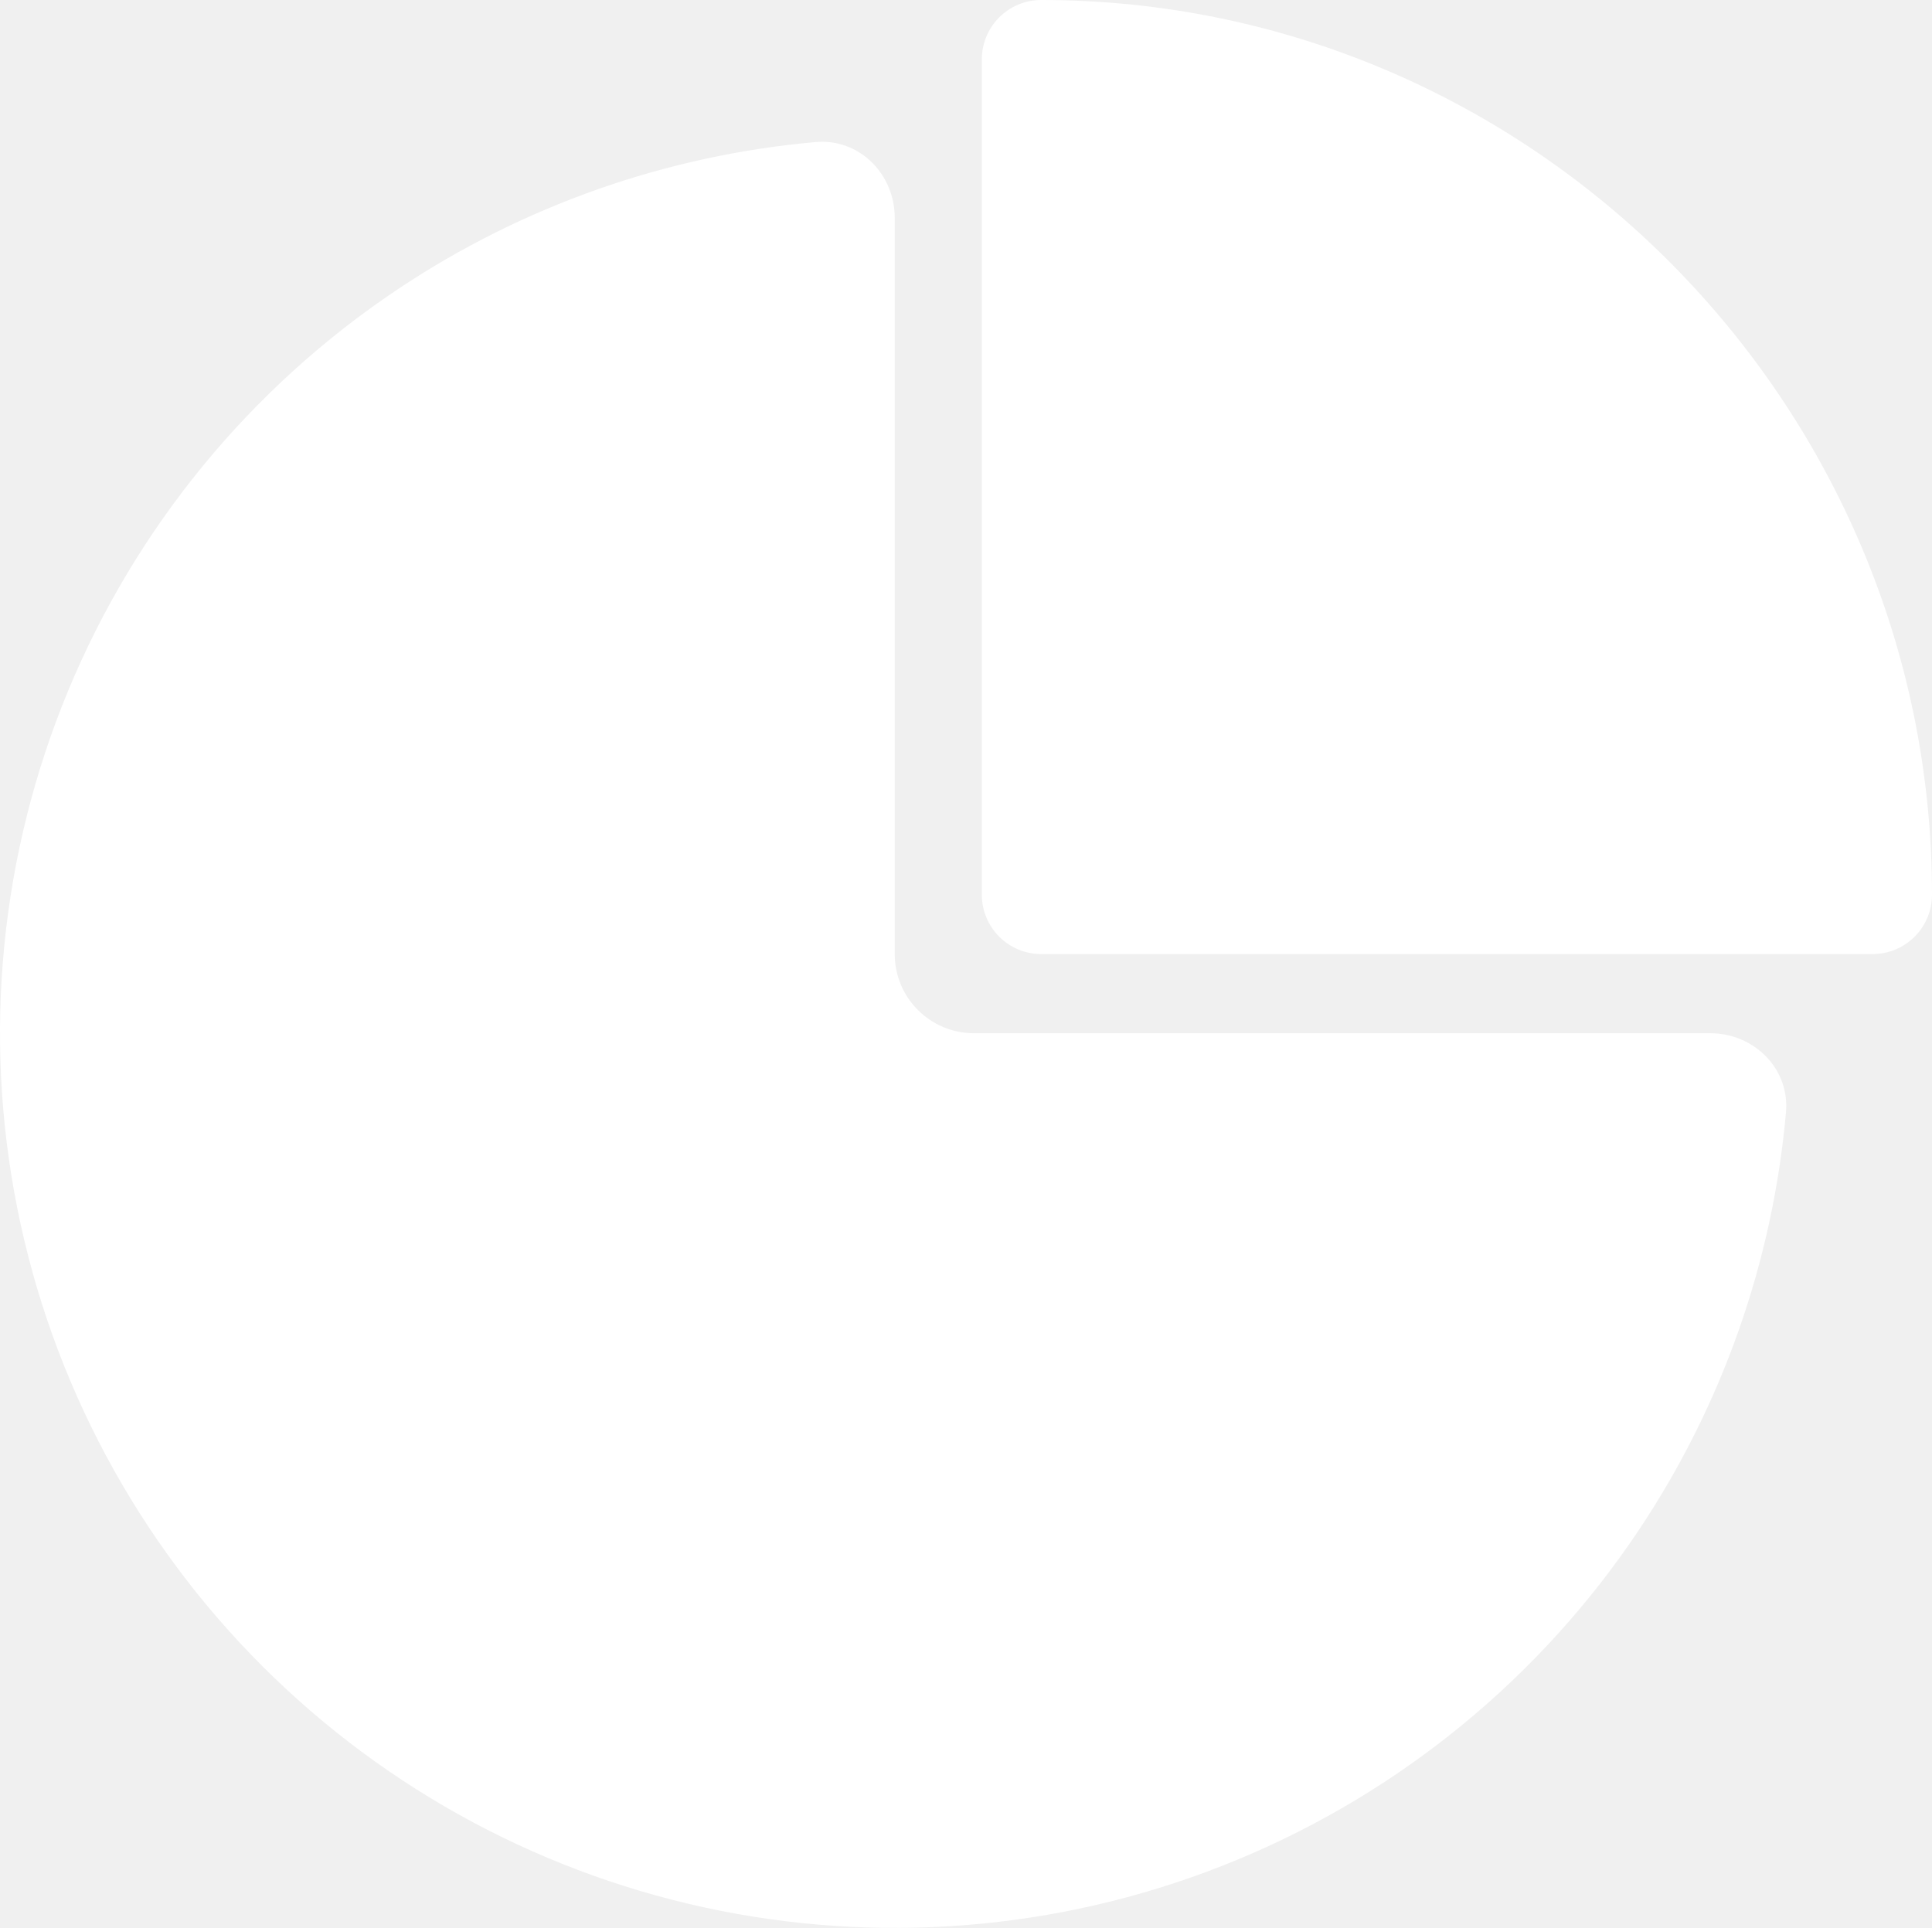
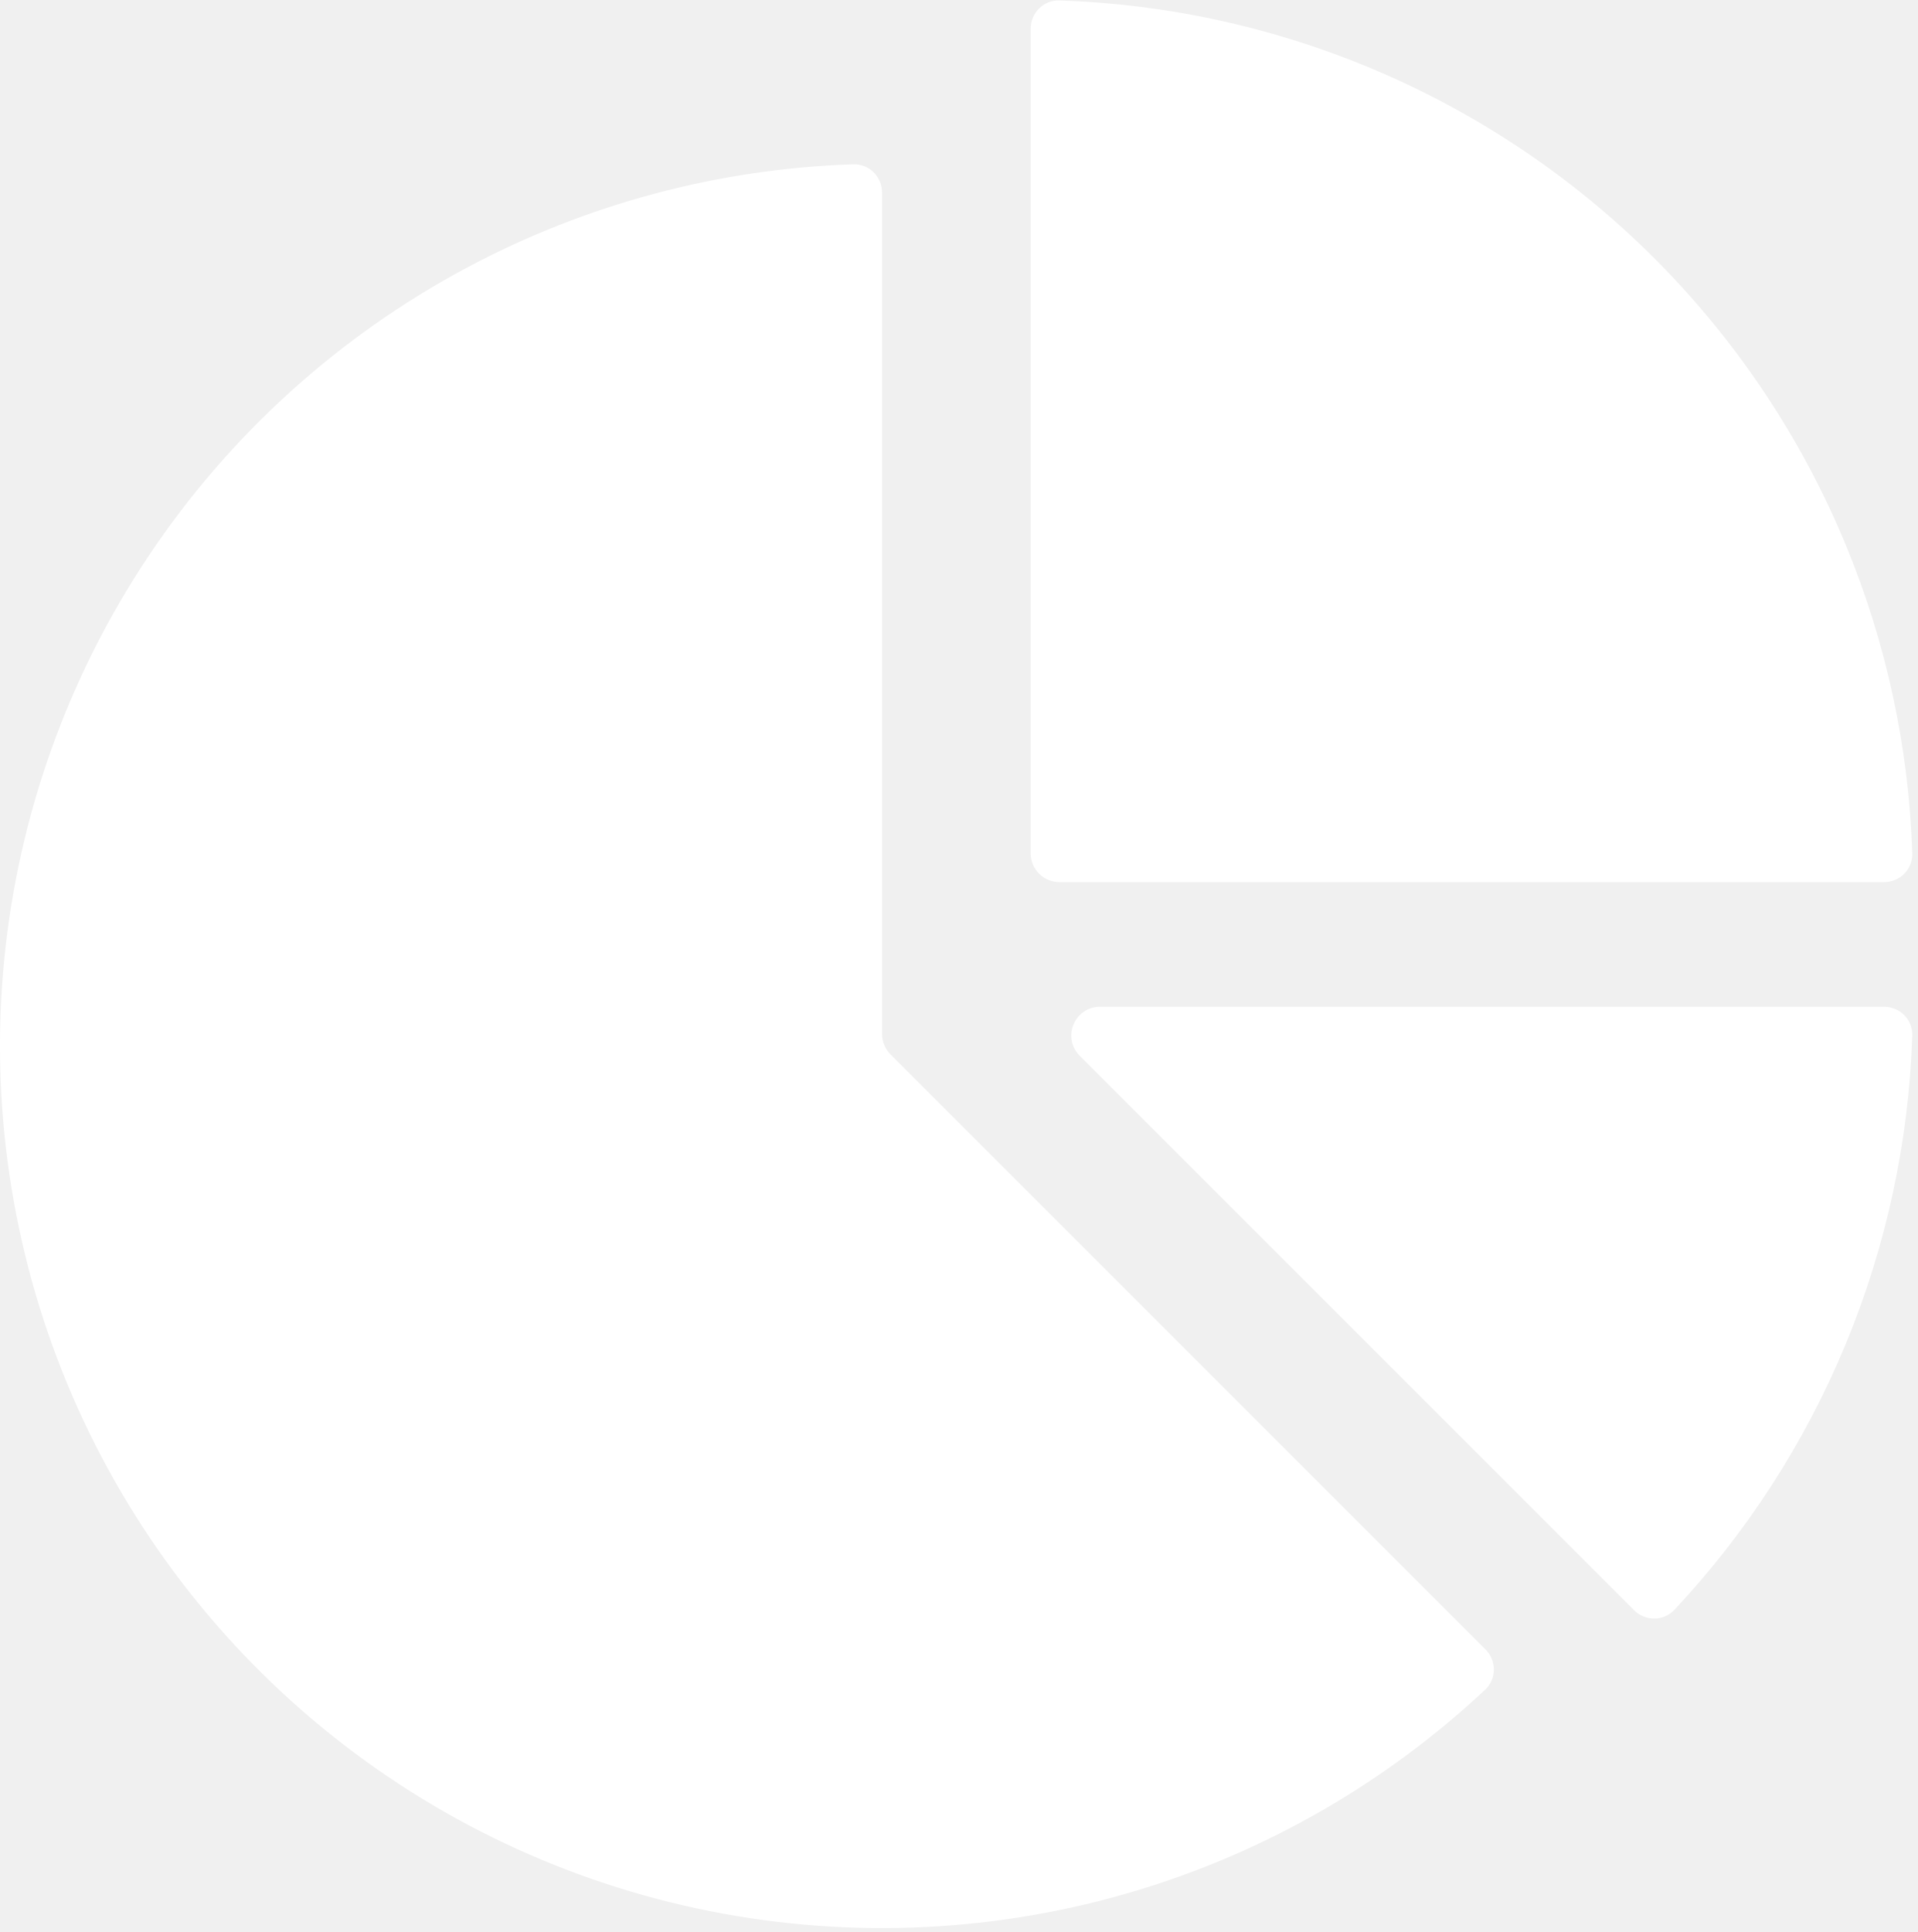
- <svg xmlns="http://www.w3.org/2000/svg" width="488" height="487" viewBox="0 0 488 487" fill="none">
-   <path d="M263 0C254.709 0 248 6.709 248 15V226C248 234.291 254.709 241 263 241H473C481.291 241 488 234.291 488 226C488 101.928 387.072 0 263 0Z" fill="white" />
-   <path d="M226 55C226 43.954 217.028 34.908 206.025 35.884C168.374 39.225 132.047 51.97 100.441 73.088C63.276 97.921 34.309 133.217 17.203 174.514C0.098 215.81 -4.378 261.251 4.343 305.09C13.063 348.93 34.587 389.199 66.194 420.806C97.8 452.413 138.07 473.937 181.91 482.657C225.749 491.378 271.19 486.902 312.486 469.797C353.783 452.691 389.079 423.724 413.912 386.559C435.03 354.953 447.775 318.626 451.116 280.975C452.092 269.972 443.046 261 432 261L246 261C234.954 261 226 252.046 226 241L226 55Z" fill="white" />
+ <svg xmlns="http://www.w3.org/2000/svg" width="400" height="403" viewBox="0 0 400 403" fill="none">
+   <path d="M309.869 344.047C312.212 346.39 312.218 350.197 309.8 352.462C289.218 371.744 264.456 386.056 237.415 394.259C208.459 403.043 177.783 404.55 148.105 398.647C118.427 392.743 90.663 379.612 67.272 360.416C43.882 341.219 25.586 316.551 14.006 288.595C2.427 260.639 -2.08 230.258 0.886 200.145C3.852 170.031 14.199 141.114 31.01 115.954C47.821 90.794 70.578 70.169 97.264 55.905C122.185 42.584 149.814 35.195 178.003 34.276C181.315 34.168 184.002 36.864 184.002 40.178L184.002 215.695C184.002 217.286 184.634 218.812 185.76 219.937L309.869 344.047Z" fill="white" />
+   <path d="M393.004 184.002C396.318 184.002 399.015 181.315 398.907 178.003C398.185 155.886 393.479 134.063 384.998 113.588C375.751 91.263 362.198 70.979 345.111 53.893C328.025 36.807 307.741 23.253 285.417 14.006C264.942 5.525 243.119 0.819 221.001 0.098C217.689 -0.01 215.002 2.686 215.002 6L215.002 178.002C215.002 181.316 217.688 184.002 221.002 184.002H393.004Z" fill="white" />
+   <path d="M340.867 335.867C343.21 338.21 347.017 338.216 349.282 335.798C364.411 319.648 376.515 300.889 384.996 280.415C393.477 259.94 398.183 238.116 398.904 215.999C399.012 212.687 396.316 210 393.002 210H229.485C224.14 210 221.463 216.463 225.243 220.243L340.867 335.867Z" fill="white" />
</svg>
